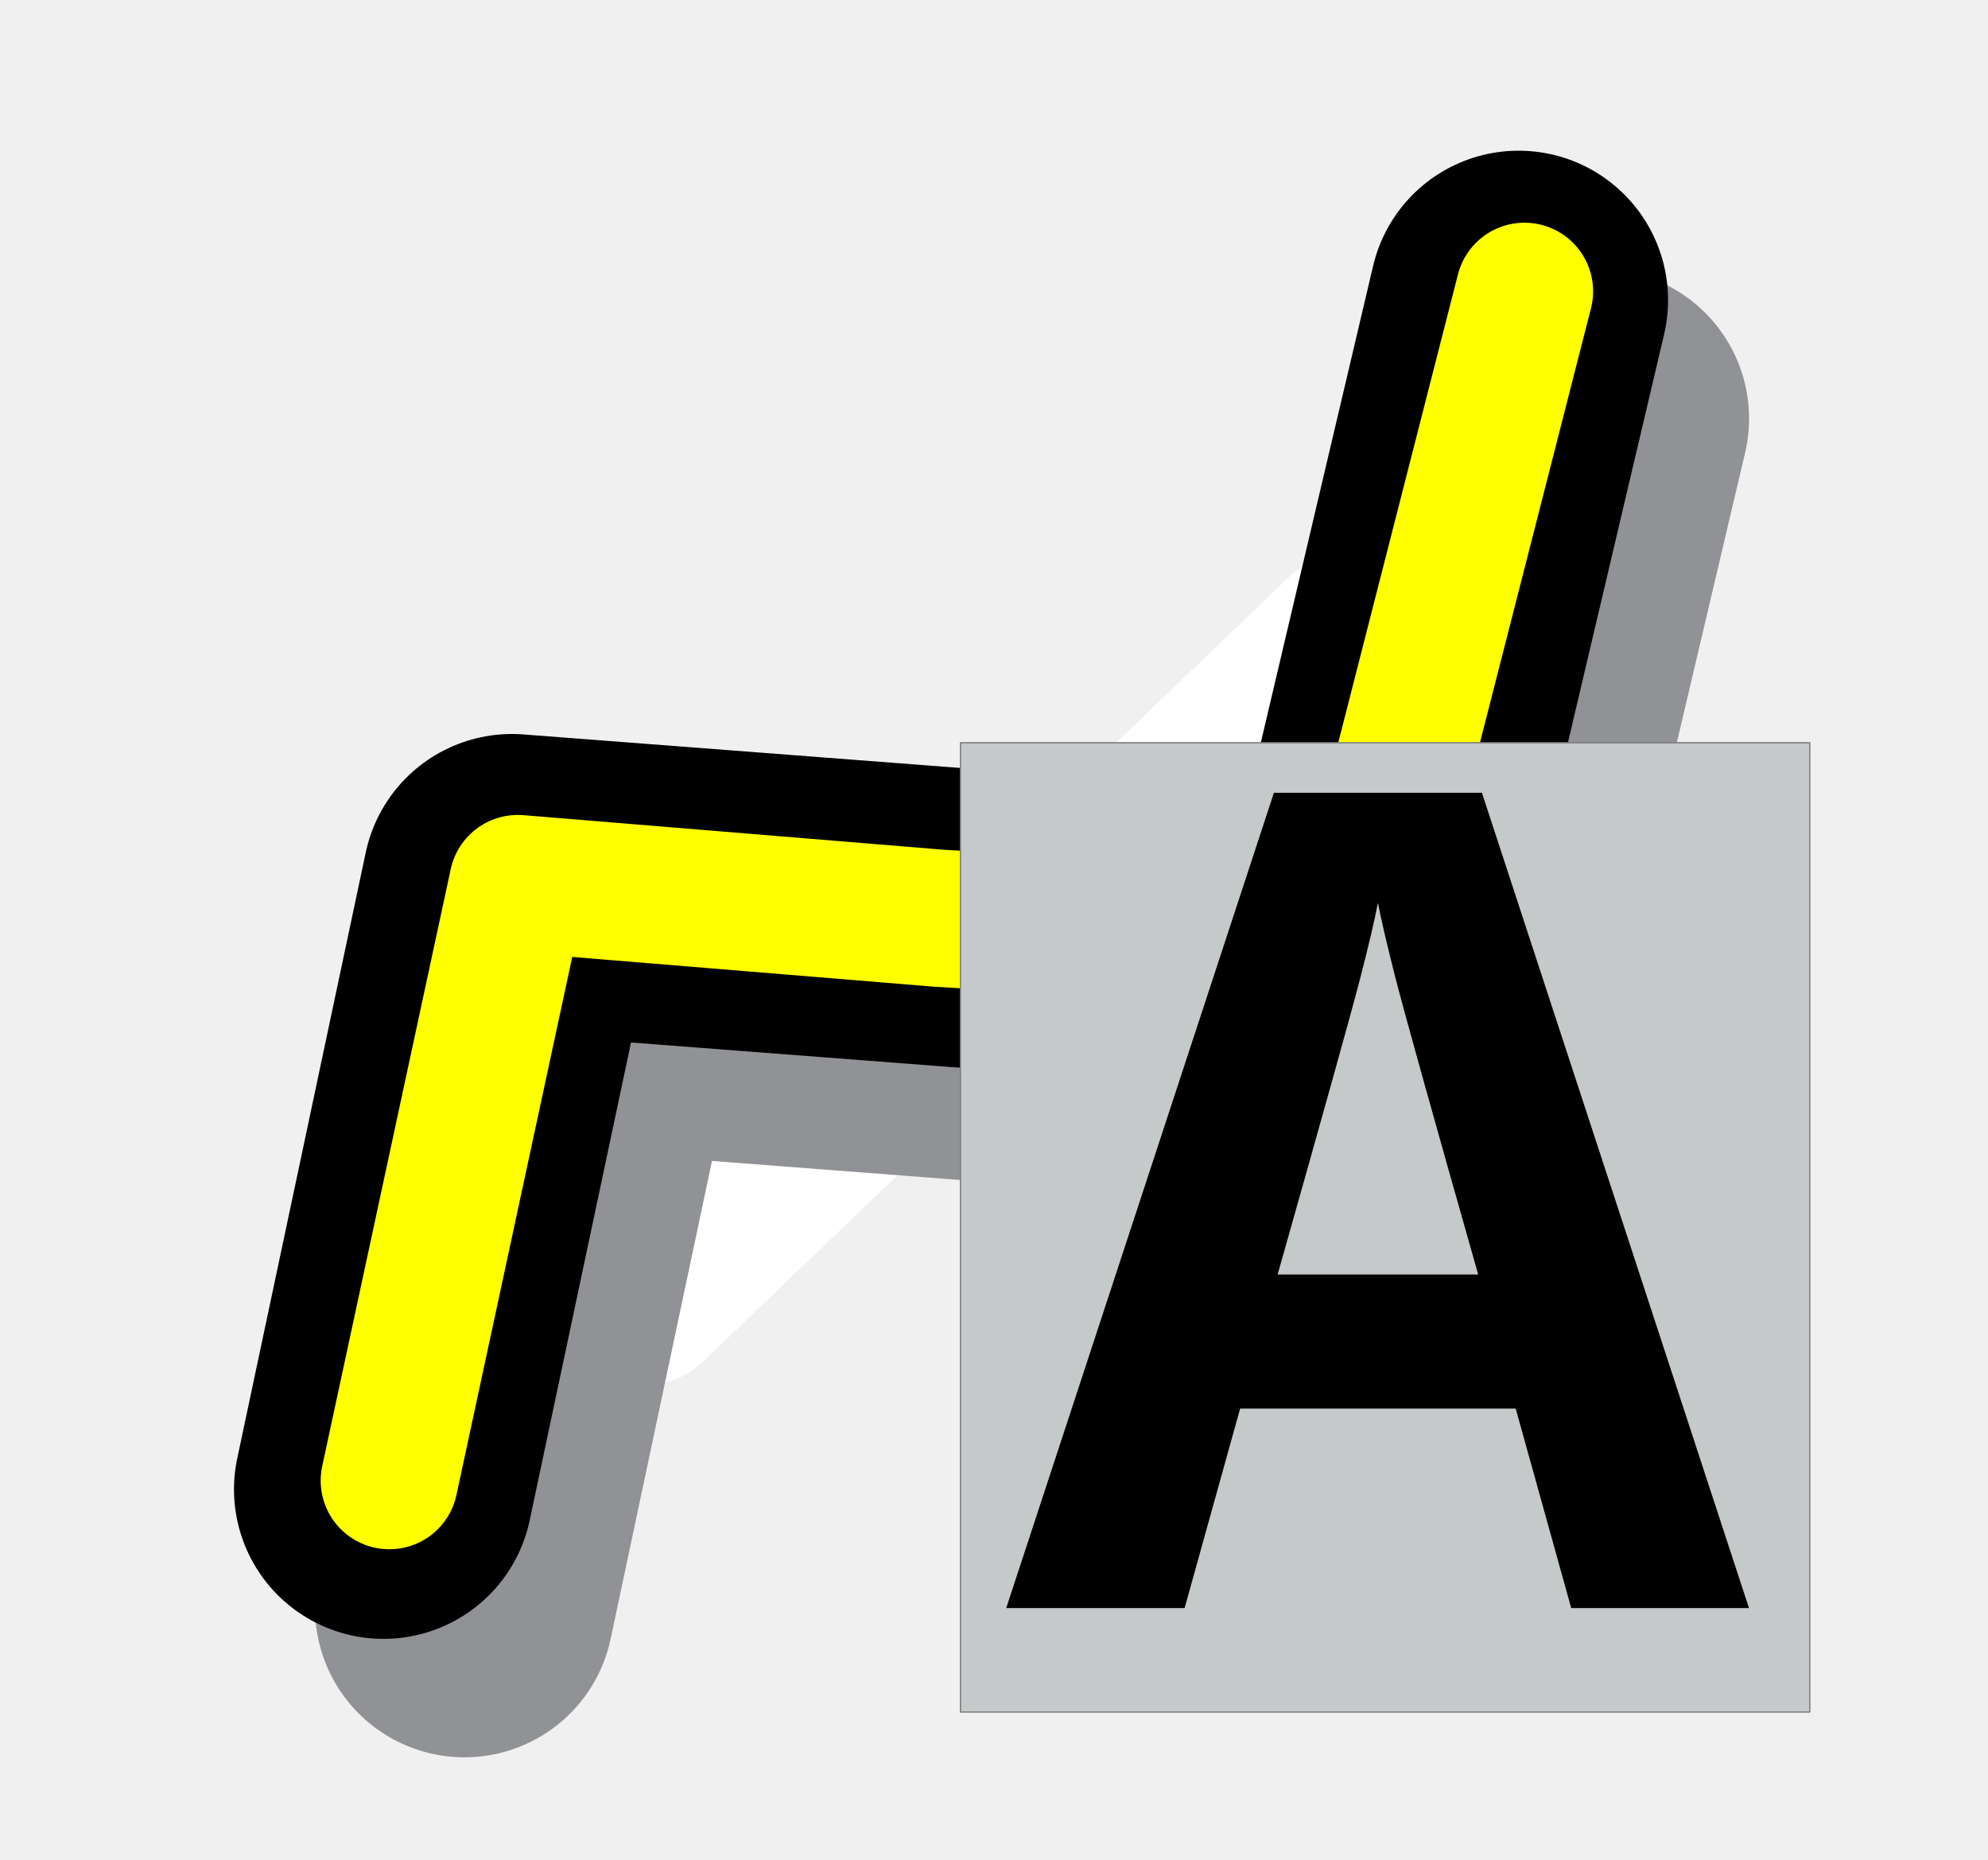
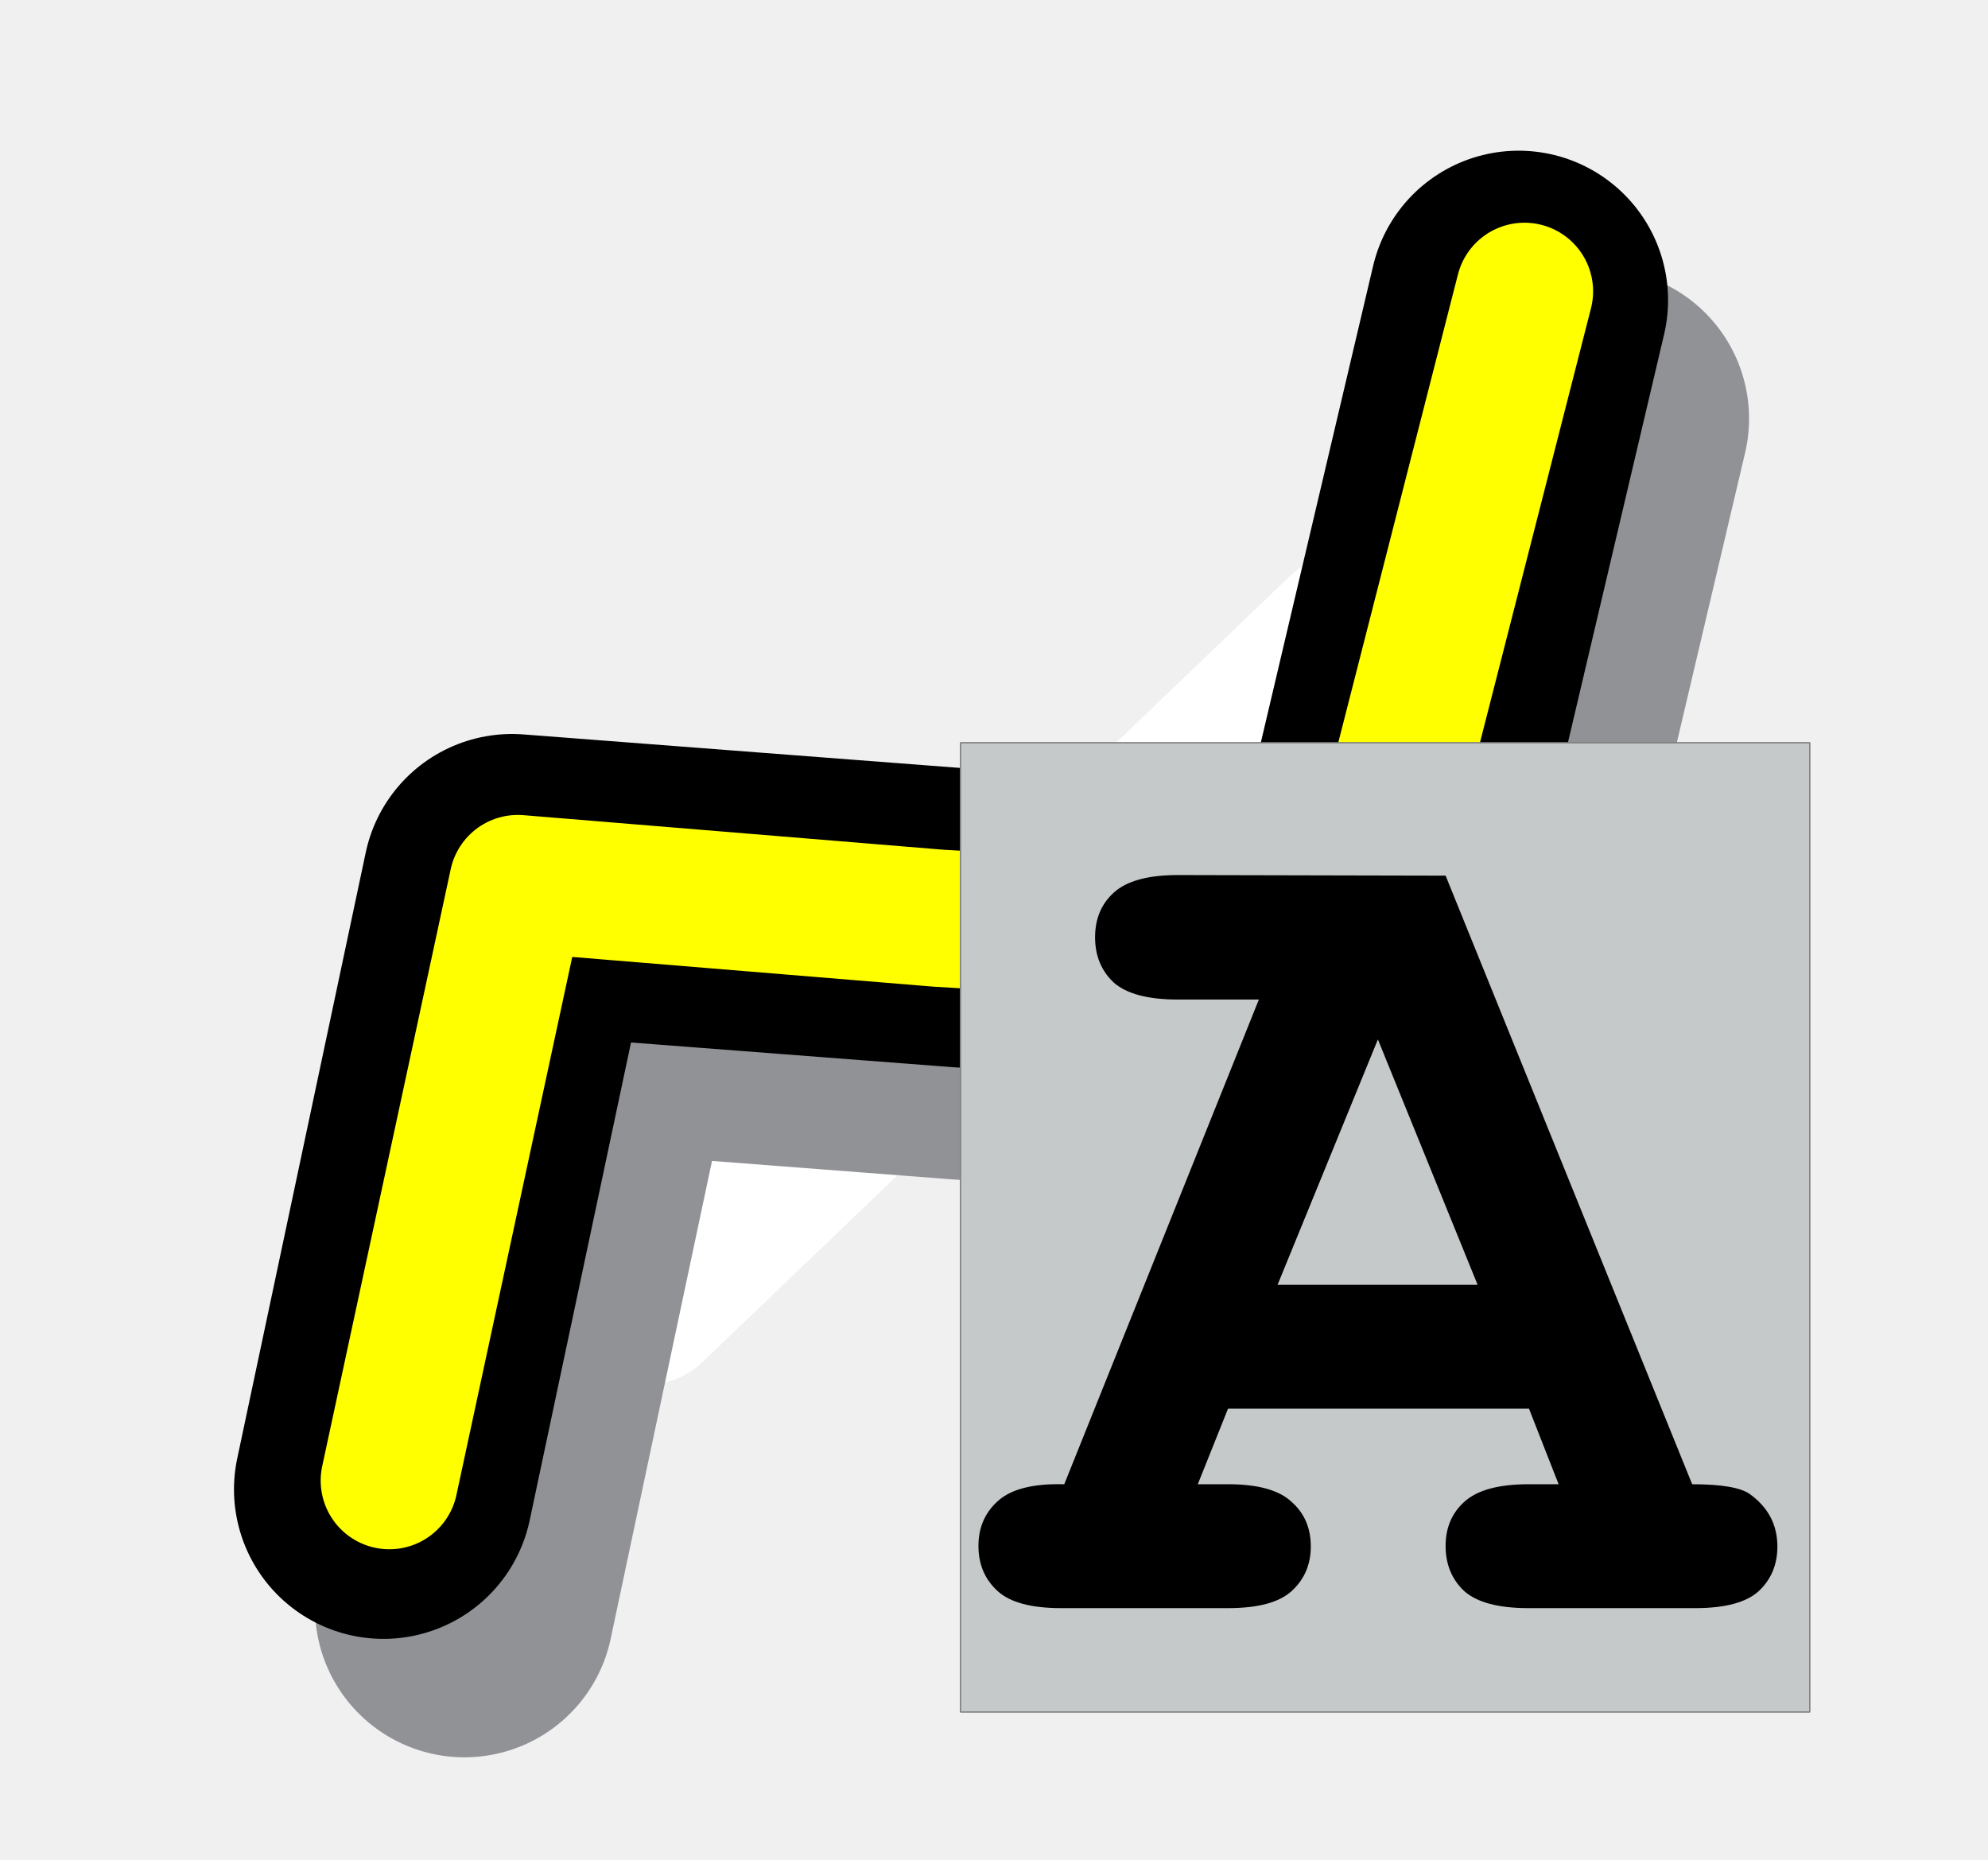
<svg xmlns="http://www.w3.org/2000/svg" version="1.0" width="149.921" height="140.265" id="svg2">
  <defs id="defs4" />
  <g id="g3338" transform="translate(1.303346,-144.6245)">
    <path style="fill:none;fill-rule:evenodd;stroke:#ffffff;stroke-width:12.151;stroke-linecap:round;stroke-linejoin:round;stroke-miterlimit:4;stroke-dasharray:none;stroke-opacity:1" d="M 100.149,192.486 47.463,242.961" id="path21952" />
    <path style="fill:none;fill-rule:evenodd;stroke:#000000;stroke-width:0.972px;stroke-linecap:butt;stroke-linejoin:miter;stroke-opacity:1" d="M 71.082,215.816 Z" id="path8101" />
    <path style="fill:none;fill-rule:evenodd;stroke:#919295;stroke-width:22.543;stroke-linecap:round;stroke-linejoin:round;stroke-miterlimit:4;stroke-dasharray:none;stroke-opacity:1" d="m 33.722,265.875 9.691,-45.696 34.054,2.614 30.442,1.863 11.418,-48.465" id="path8098-4" />
    <path style="fill:none;fill-rule:evenodd;stroke:#000000;stroke-width:22.543;stroke-linecap:round;stroke-linejoin:round;stroke-miterlimit:4;stroke-dasharray:none;stroke-opacity:1" d="m 27.614,256.943 9.691,-45.696 34.054,2.614 30.442,1.864 11.418,-48.465" id="path8098" />
    <path style="fill:none;fill-rule:evenodd;stroke:#ffff00;stroke-width:10.353;stroke-linecap:round;stroke-linejoin:round;stroke-miterlimit:4;stroke-dasharray:none;stroke-opacity:1" d="m 28.056,256.28 9.691,-45.023 31.766,2.614 31.586,1.863 12.562,-49.138" id="path8098-8" />
    <rect style="opacity:1;fill:#c6c9c9;fill-opacity:1;stroke:#7d7d7d;stroke-width:0.098;stroke-linecap:square;stroke-linejoin:bevel;stroke-miterlimit:4;stroke-dasharray:none;stroke-opacity:1" id="rect4186" width="64.049" height="73.095" x="71.129" y="200.637" />
-     <text xml:space="preserve" style="font-style:normal;font-variant:normal;font-weight:bold;font-stretch:normal;font-size:93.339px;line-height:125%;font-family:'Courier New';-inkscape-font-specification:'Courier New Bold';letter-spacing:0px;word-spacing:0px;fill:#000000;fill-opacity:1;stroke:none;stroke-width:1px;stroke-linecap:butt;stroke-linejoin:miter;stroke-opacity:1" x="74.579" y="265.895" id="text17213">
-       <tspan id="tspan17215" x="74.579" y="265.895">A</tspan>
-     </text>
+     <g aria-label="A" id="text17213" style="font-weight:bold;line-height:0%;font-family:'Courier New';-inkscape-font-specification:'Courier New Bold';letter-spacing:0px;word-spacing:0px;stroke-width:1px">
+       <path d="M 114.002,250.856 H 91.305 l -2.279,5.697 h 2.279 q 3.373,0 4.785,1.322 1.458,1.276 1.458,3.373 0,2.051 -1.458,3.373 -1.413,1.276 -4.785,1.276 H 78.727 q -3.373,0 -4.785,-1.276 -1.458,-1.322 -1.458,-3.418 0,-2.096 1.504,-3.418 1.504,-1.322 4.968,-1.231 l 14.675,-36.552 h -6.107 q -3.373,0 -4.831,-1.276 -1.413,-1.322 -1.413,-3.418 0,-2.096 1.413,-3.373 1.458,-1.322 4.831,-1.322 l 20.19,0.046 18.595,45.895 q 3.281,0 4.33,0.729 2.096,1.504 2.096,3.965 0,2.051 -1.413,3.373 -1.413,1.276 -4.785,1.276 h -12.579 q -3.373,0 -4.831,-1.276 -1.413,-1.322 -1.413,-3.418 0,-2.051 1.413,-3.327 1.458,-1.322 4.831,-1.322 h 2.279 z m -3.874,-9.343 -7.52,-18.504 -7.566,18.504 z" style="font-size:93.339px;line-height:1.25" id="path297" />
+     </g>
  </g>
</svg>
